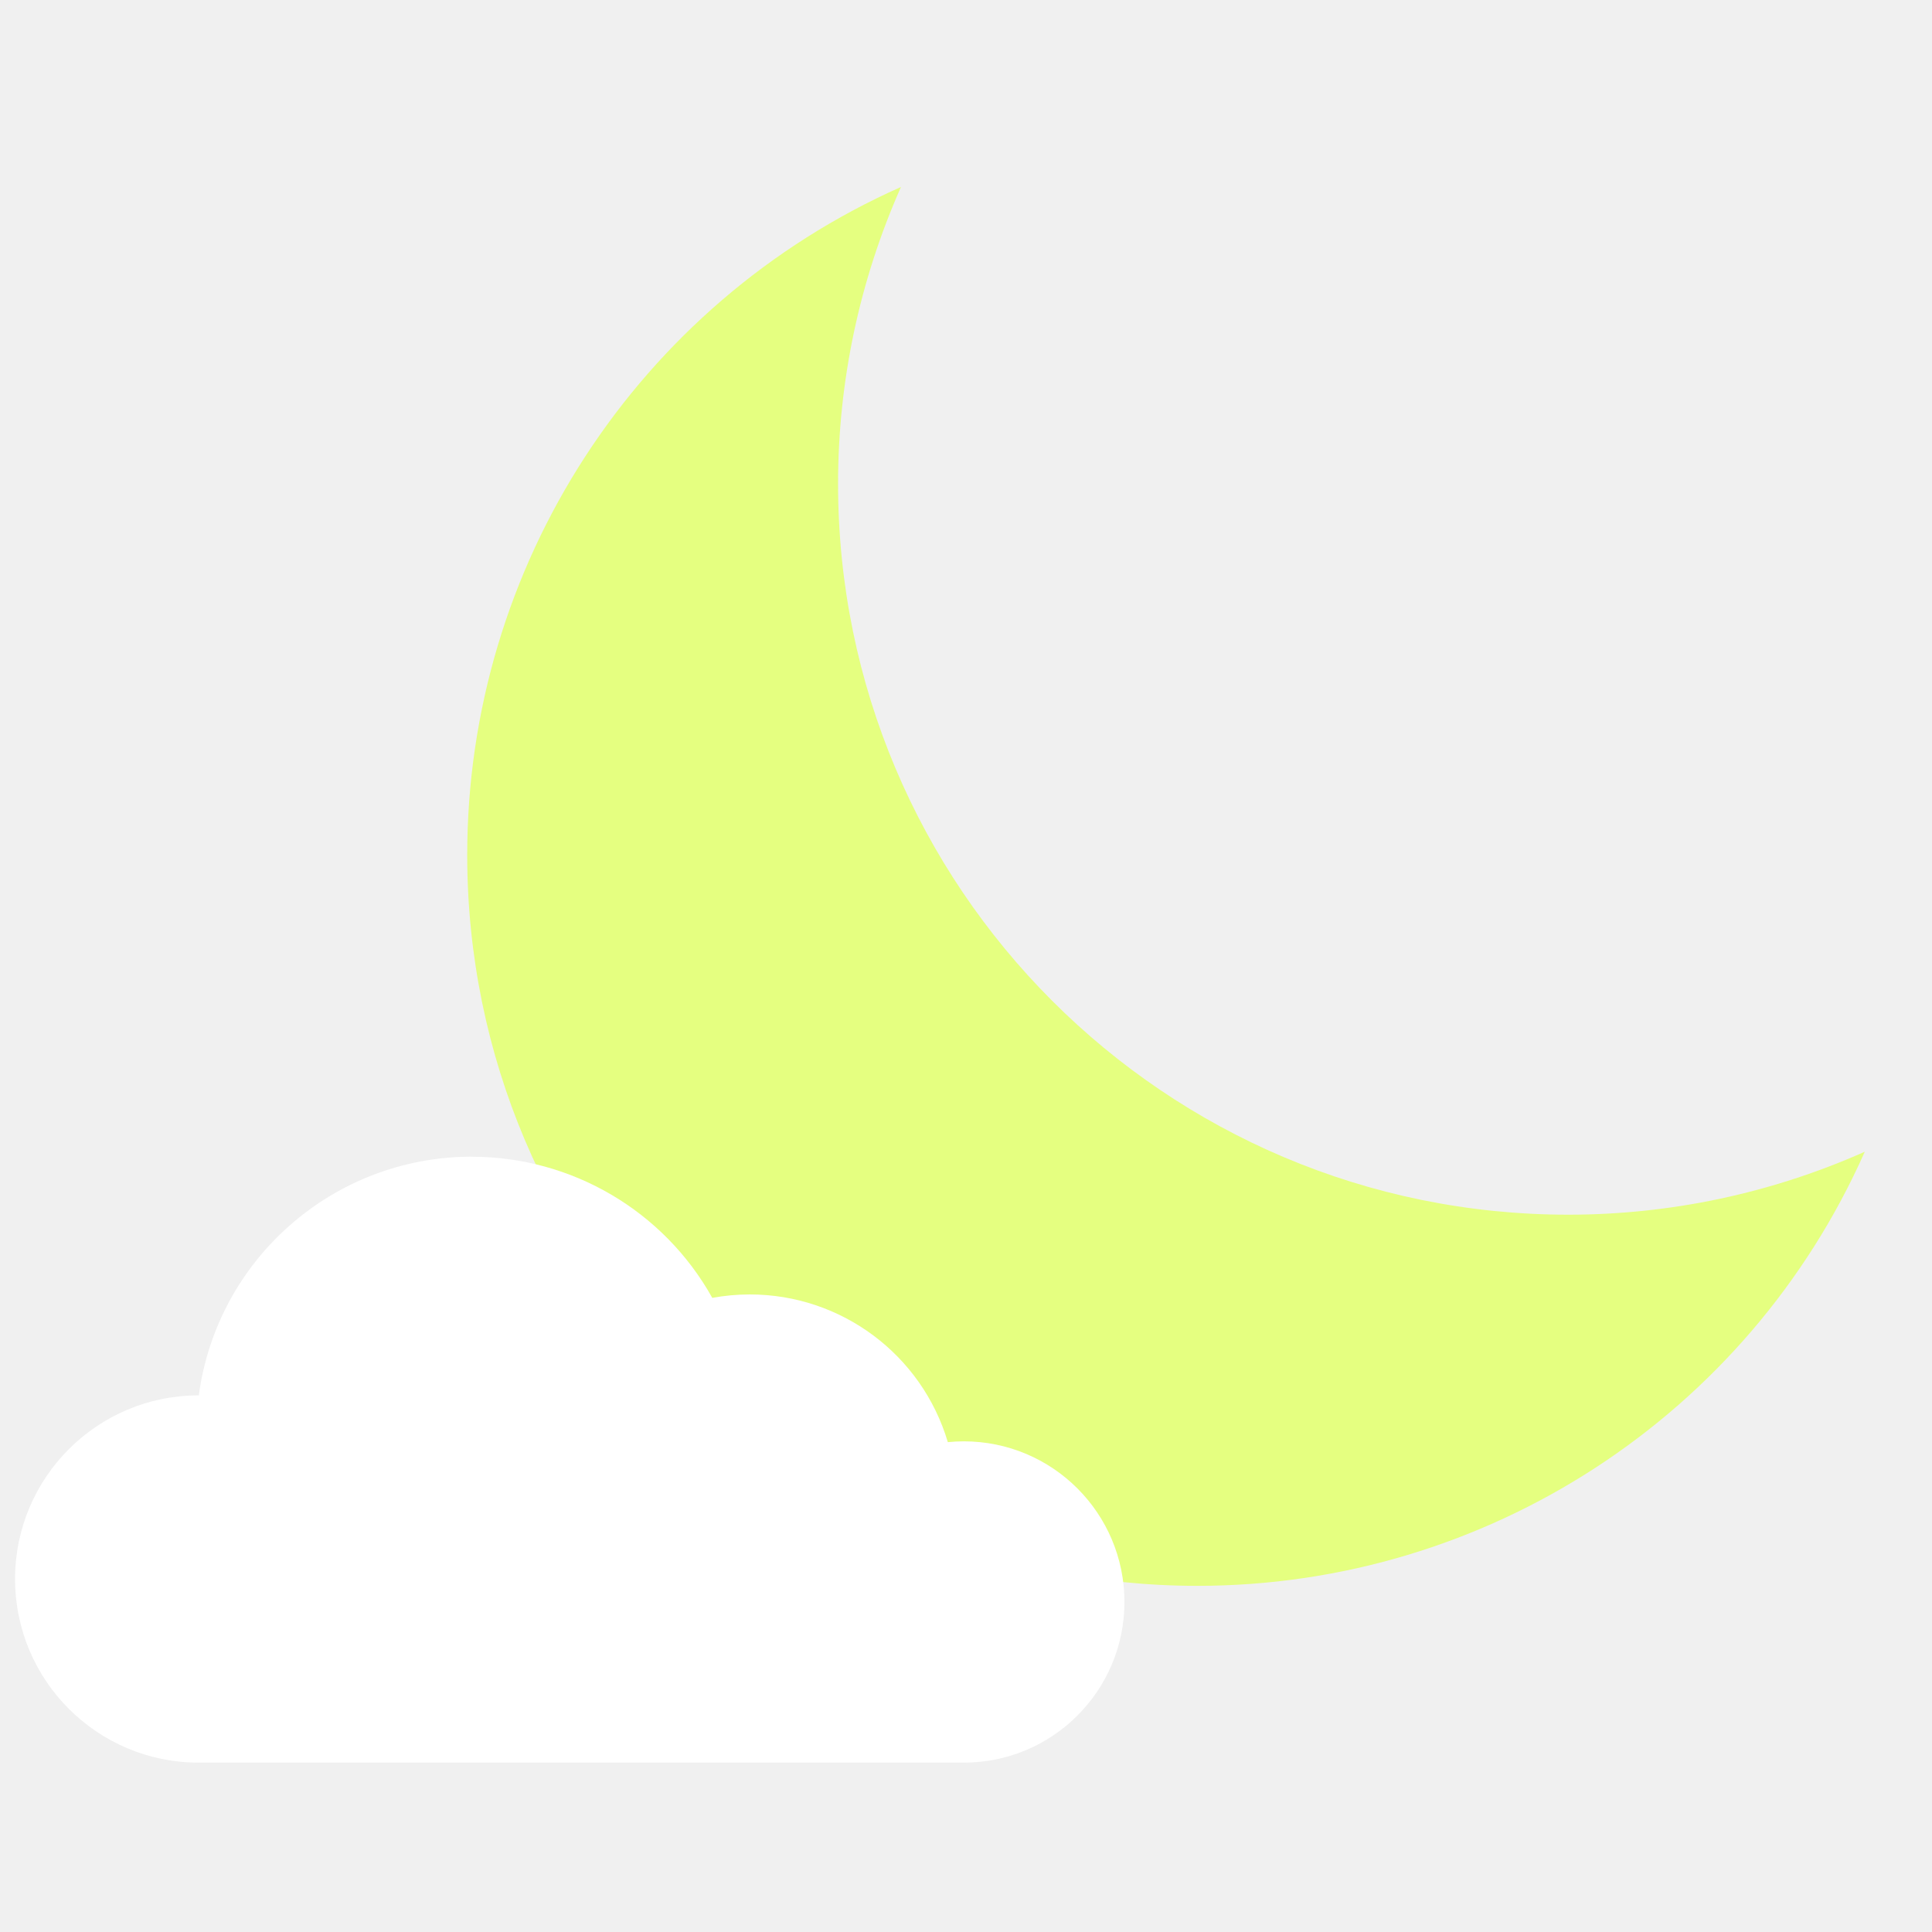
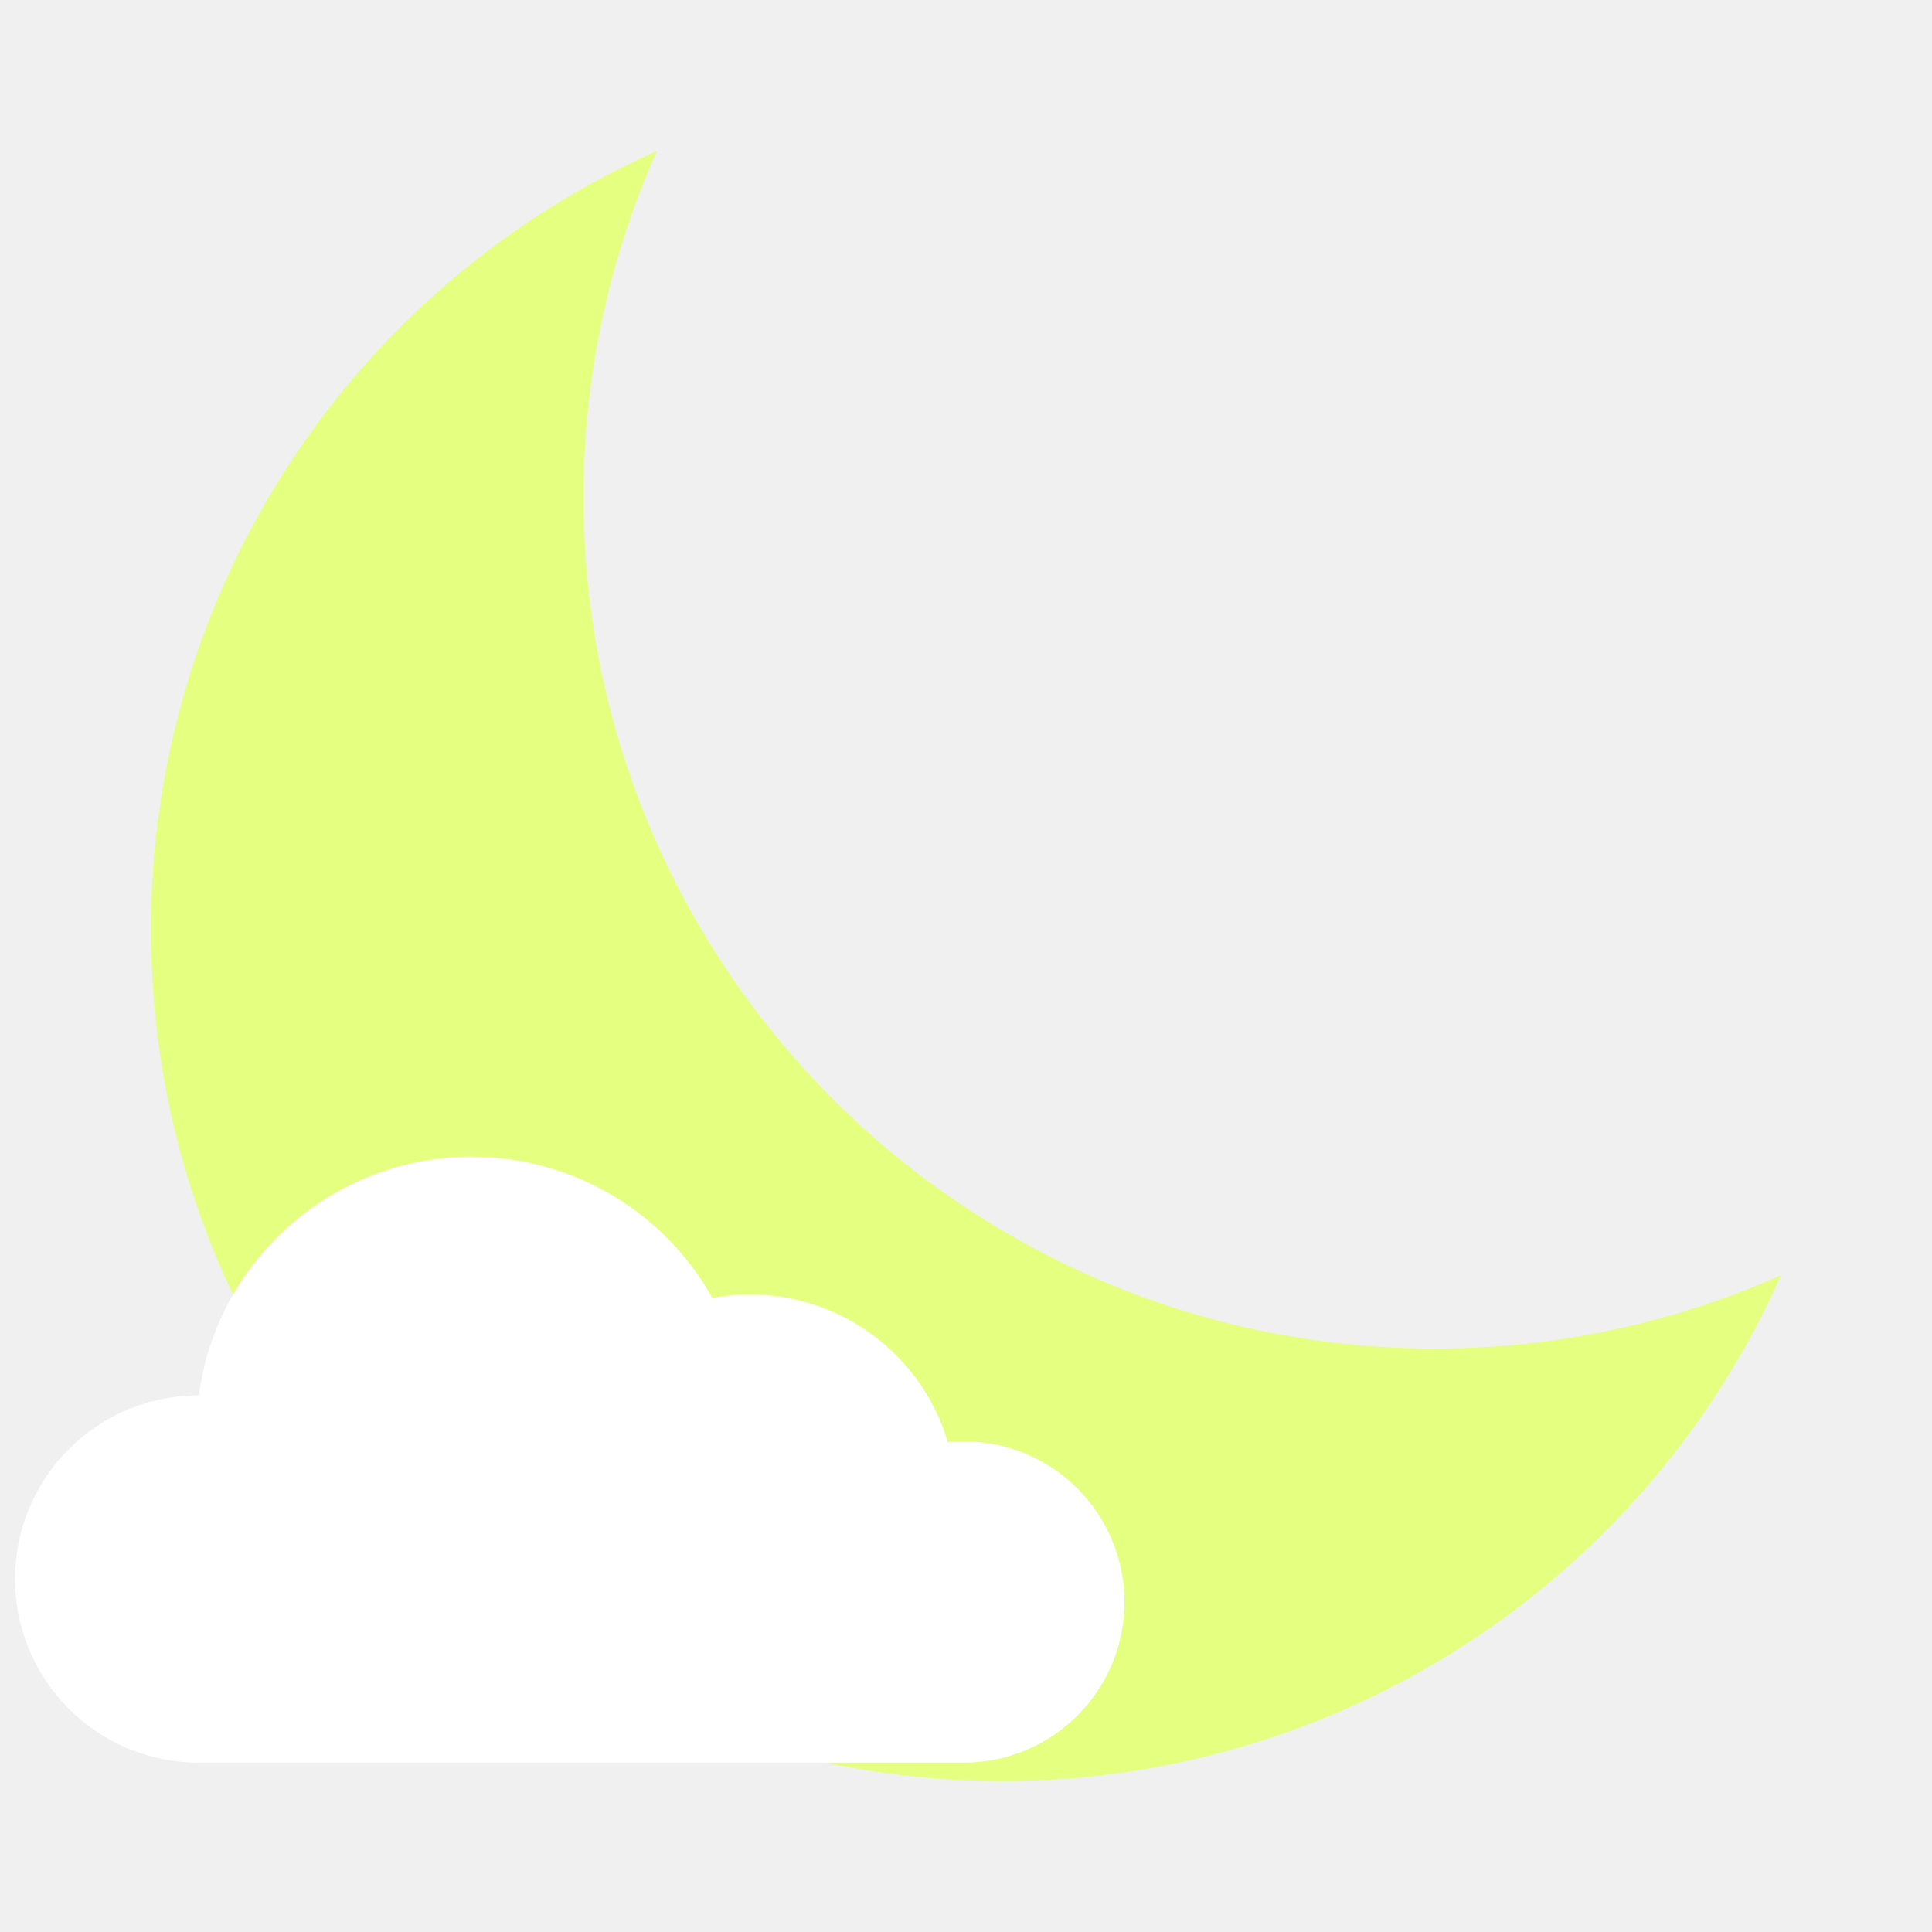
<svg xmlns="http://www.w3.org/2000/svg" width="128" height="128" viewBox="0 0 33.867 33.867" version="1.1" id="svg8">
  <defs id="defs2" />
  <g id="layer1">
-     <path id="path20" style="fill:#e5ff80;stroke-width:0.231" d="M 15.794,3.277 A 12.801,12.813 0 0 0 8.19,14.986 12.801,12.813 0 0 0 20.991,27.799 12.801,12.813 0 0 0 32.689,20.189 12.801,12.813 0 0 1 27.492,21.293 12.801,12.813 0 0 1 14.691,8.48 12.801,12.813 0 0 1 15.794,3.277 Z" />
+     <path id="path20-3" style="fill:#e5ff80;stroke-width:0.269" d="M 11.515,2.646 A 14.931,14.931 0 0 0 2.646,16.29 14.931,14.931 0 0 0 17.577,31.221 14.931,14.931 0 0 0 31.221,22.354 14.931,14.931 0 0 1 25.159,23.64 14.931,14.931 0 0 1 10.228,8.709 14.931,14.931 0 0 1 11.515,2.646 Z" />
    <path id="path119" style="fill:#ffffff;stroke-width:0.18" d="m 8.247,20.276 c -2.409,0.012 -4.441,1.797 -4.762,4.184 h -0.002 c -1.778,0 -3.219,1.441 -3.219,3.219 0,1.778 1.441,3.219 3.219,3.219 H 16.895 c 1.555,0 2.816,-1.261 2.816,-2.816 0,-1.555 -1.261,-2.816 -2.816,-2.816 -0.094,6e-5 -0.187,0.005 -0.28,0.014 -0.457,-1.536 -1.868,-2.589 -3.471,-2.589 -0.221,2.9e-5 -0.441,0.02 -0.658,0.06 -0.853,-1.528 -2.466,-2.474 -4.216,-2.474 -0.008,-1.7e-5 -0.016,-1.7e-5 -0.023,0 z" />
  </g>
</svg>
